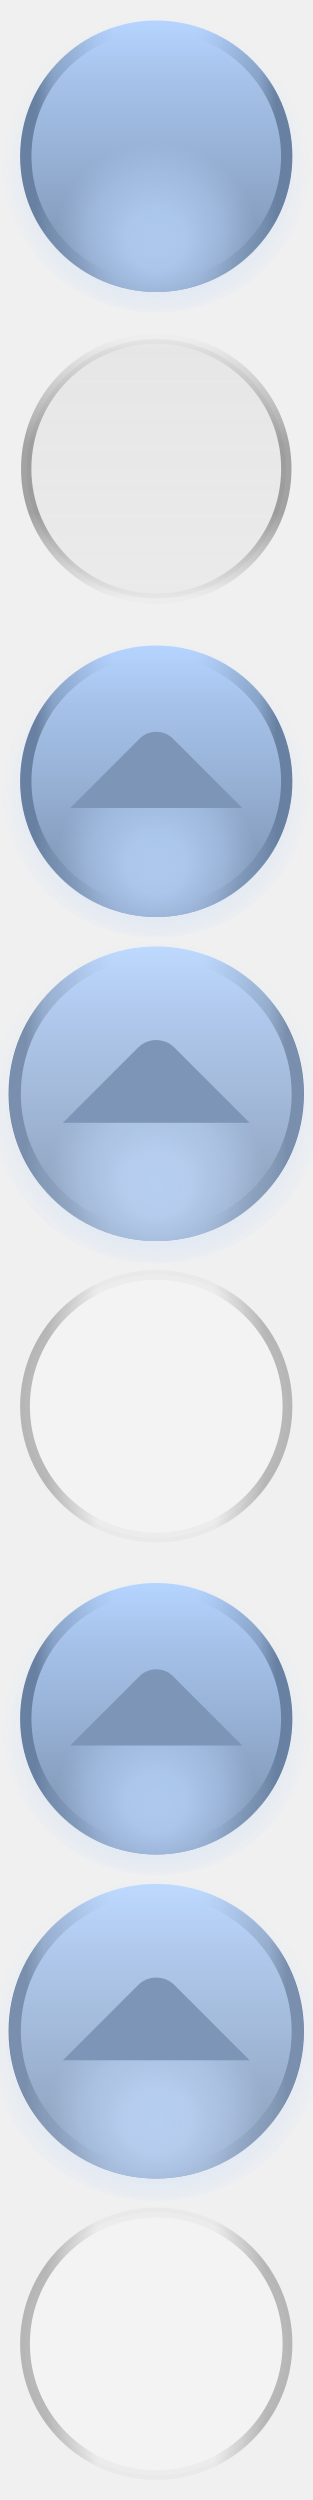
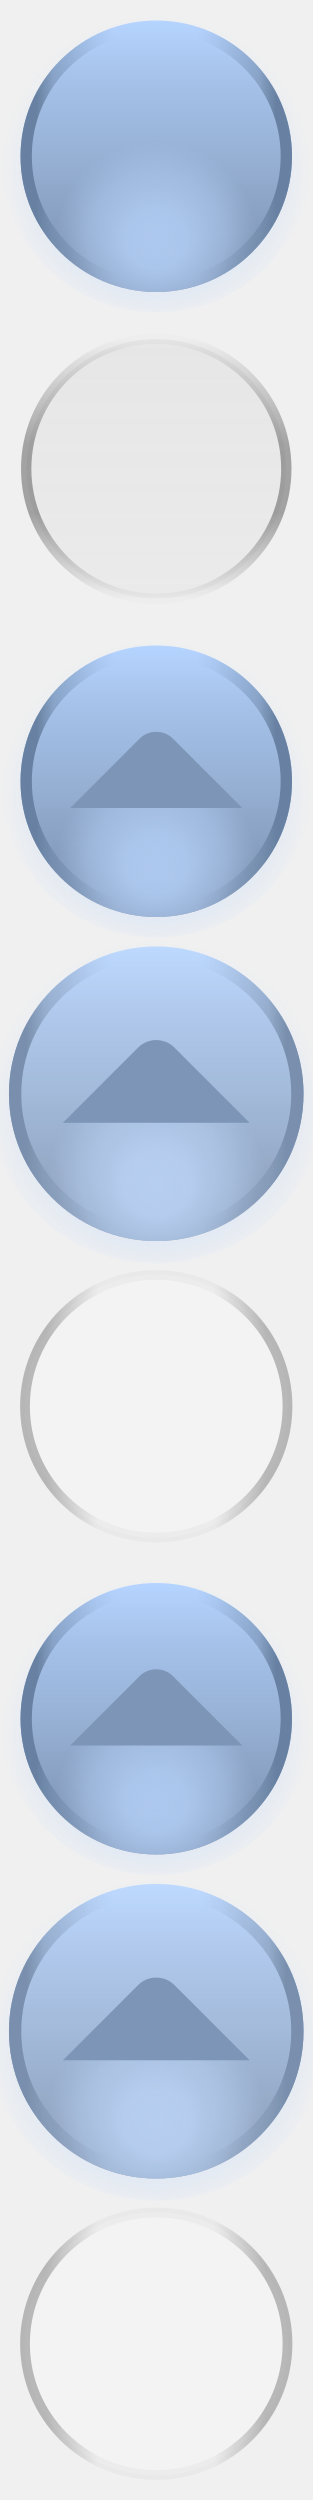
<svg xmlns="http://www.w3.org/2000/svg" width="16" height="128" viewBox="0 0 16 128">
  <g id="active-center">
    <rect x="0" y="0" width="16" height="16" fill="#000000" fill-opacity="0" />
    <g transform="translate(8,8)">
      <defs>
        <linearGradient id="bodykee0" x1="0" y1="0" x2="0" y2="1">
          <stop offset="0" stop-color="#B5D4FF" />
          <stop offset="0.214" stop-color="#A6C2EA" />
          <stop offset="0.5" stop-color="#97B1D5" />
          <stop offset="1" stop-color="#788DAA" />
        </linearGradient>
        <radialGradient id="domekee0" gradientUnits="userSpaceOnUse" cx="0" cy="4.250" r="5.200" gradientTransform="matrix(1 0 0 0.9615 0 0.1635)">
          <stop offset="0" stop-color="#ADC8EE" stop-opacity="1" />
          <stop offset="0.30" stop-color="#ADC8EE" stop-opacity="0.95" />
          <stop offset="0.68" stop-color="#ADC8EE" stop-opacity="0.55" />
          <stop offset="0.92" stop-color="#ADC8EE" stop-opacity="0.12" />
          <stop offset="1" stop-color="#ADC8EE" stop-opacity="0" />
        </radialGradient>
        <linearGradient id="rimkee0" x1="0" y1="0" x2="1" y2="0">
          <stop offset="0" stop-color="#6881A2" />
          <stop offset="0.04" stop-color="#6881A2" />
          <stop offset="0.105" stop-color="#6881A2" stop-opacity="0.480" />
          <stop offset="0.270" stop-color="#6881A2" stop-opacity="0.10" />
          <stop offset="0.34" stop-color="#6881A2" stop-opacity="0" />
          <stop offset="0.66" stop-color="#6881A2" stop-opacity="0" />
          <stop offset="0.730" stop-color="#6881A2" stop-opacity="0.10" />
          <stop offset="0.895" stop-color="#6881A2" stop-opacity="0.480" />
          <stop offset="0.96" stop-color="#6881A2" />
          <stop offset="1" stop-color="#6881A2" />
        </linearGradient>
        <radialGradient id="shkee0" cx="0.5" cy="0.55" fy="0.55" r="0.5">
          <stop offset="0.8" stop-color="#B5D4FF" stop-opacity="0.2" />
          <stop offset="1" stop-color="#B5D4FF" stop-opacity="0" />
        </radialGradient>
      </defs>
      <circle cx="0" cy="0" r="8" fill="url(#shkee0)" />
      <circle r="6.950" fill="url(#bodykee0)" />
      <path d="M-5.198,4.119 L-5.193,3.988 L-5.184,3.858 L-5.172,3.727 L-5.156,3.597 L-5.136,3.468 L-5.113,3.339 L-5.086,3.210 L-5.056,3.083 L-5.023,2.956 L-4.986,2.830 L-4.945,2.705 L-4.902,2.581 L-4.855,2.458 L-4.804,2.337 L-4.750,2.216 L-4.693,2.097 L-4.633,1.980 L-4.570,1.864 L-4.503,1.750 L-4.434,1.638 L-4.361,1.527 L-4.285,1.418 L-4.207,1.311 L-4.125,1.206 L-4.041,1.103 L-3.954,1.003 L-3.864,0.904 L-3.772,0.808 L-3.677,0.714 L-3.579,0.623 L-3.479,0.534 L-3.377,0.448 L-3.272,0.364 L-3.166,0.283 L-3.056,0.205 L-2.945,0.129 L-2.832,0.057 L-2.717,-0.013 L-2.600,-0.080 L-2.481,-0.144 L-2.361,-0.205 L-2.239,-0.263 L-2.115,-0.318 L-1.990,-0.369 L-1.864,-0.418 L-1.736,-0.463 L-1.607,-0.505 L-1.477,-0.544 L-1.346,-0.580 L-1.214,-0.612 L-1.081,-0.641 L-0.948,-0.666 L-0.813,-0.688 L-0.679,-0.707 L-0.544,-0.723 L-0.408,-0.735 L-0.272,-0.743 L-0.136,-0.748 L-0.000,-0.750 L0.136,-0.748 L0.272,-0.743 L0.408,-0.735 L0.544,-0.723 L0.679,-0.707 L0.813,-0.688 L0.948,-0.666 L1.081,-0.641 L1.214,-0.612 L1.346,-0.580 L1.477,-0.544 L1.607,-0.505 L1.736,-0.463 L1.864,-0.418 L1.990,-0.369 L2.115,-0.318 L2.239,-0.263 L2.361,-0.205 L2.481,-0.144 L2.600,-0.080 L2.717,-0.013 L2.832,0.057 L2.945,0.129 L3.056,0.205 L3.166,0.283 L3.272,0.364 L3.377,0.448 L3.479,0.534 L3.579,0.623 L3.677,0.714 L3.772,0.808 L3.864,0.904 L3.954,1.003 L4.041,1.103 L4.125,1.206 L4.207,1.311 L4.285,1.418 L4.361,1.527 L4.434,1.638 L4.503,1.750 L4.570,1.864 L4.633,1.980 L4.693,2.097 L4.750,2.216 L4.804,2.337 L4.855,2.458 L4.902,2.581 L4.945,2.705 L4.986,2.830 L5.023,2.956 L5.056,3.083 L5.086,3.210 L5.113,3.339 L5.136,3.468 L5.156,3.597 L5.172,3.727 L5.184,3.858 L5.193,3.988 L5.198,4.119 L5.200,4.250 L5.198,4.381 L5.193,4.512 L5.165,4.650 L5.041,4.784 L4.914,4.914 L4.784,5.041 L4.650,5.165 L4.514,5.285 L4.374,5.401 L4.231,5.514 L4.085,5.623 L3.937,5.728 L3.785,5.829 L3.631,5.926 L3.475,6.019 L3.316,6.108 L3.155,6.192 L2.992,6.273 L2.827,6.349 L2.660,6.421 L2.491,6.488 L2.320,6.551 L2.148,6.610 L1.974,6.664 L1.799,6.713 L1.622,6.758 L1.445,6.798 L1.267,6.834 L1.087,6.864 L0.907,6.891 L0.726,6.912 L0.545,6.929 L0.364,6.940 L0.182,6.948 L0.000,6.950 L-0.182,6.948 L-0.364,6.940 L-0.545,6.929 L-0.726,6.912 L-0.907,6.891 L-1.087,6.864 L-1.267,6.834 L-1.445,6.798 L-1.622,6.758 L-1.799,6.713 L-1.974,6.664 L-2.148,6.610 L-2.320,6.551 L-2.491,6.488 L-2.660,6.421 L-2.827,6.349 L-2.992,6.273 L-3.155,6.192 L-3.316,6.108 L-3.475,6.019 L-3.631,5.926 L-3.785,5.829 L-3.937,5.728 L-4.085,5.623 L-4.231,5.514 L-4.374,5.401 L-4.514,5.285 L-4.650,5.165 L-4.784,5.041 L-4.914,4.914 L-5.041,4.784 L-5.165,4.650 L-5.193,4.512 L-5.198,4.381 L-5.200,4.250 Z" fill="url(#domekee0)" />
-       <circle r="6.680" fill="none" stroke="url(#rimkee0)" stroke-width="0.580" />
+       <circle r="6.660" fill="none" stroke="url(#rimkee0)" stroke-width="0.580" />
    </g>
  </g>
  <g id="inactive-center">
    <rect x="0" y="16" width="16" height="16" fill="#000000" fill-opacity="0" />
    <g transform="translate(8,24)">
      <defs>
        <linearGradient id="bodykee1" x1="0" y1="0" x2="0" y2="1">
          <stop offset="0" stop-color="#C6C6C8" stop-opacity="0.221" />
          <stop offset="1" stop-color="#CECED0" stop-opacity="0.175" />
        </linearGradient>
        <linearGradient id="rimkee1" x1="0" y1="0" x2="0" y2="1">
          <stop offset="0" stop-color="#000000" stop-opacity="0.009" />
          <stop offset="0.405" stop-color="#000000" stop-opacity="0.319" />
          <stop offset="0.673" stop-color="#000000" stop-opacity="0.328" />
          <stop offset="1" stop-color="#000000" stop-opacity="0.01" />
        </linearGradient>
      </defs>
      <circle r="6.634" fill="url(#bodykee1)" />
      <circle r="6.659" fill="none" stroke="url(#rimkee1)" stroke-width="0.530" />
    </g>
  </g>
  <g id="hover-center">
    <rect x="0" y="32" width="16" height="16" fill="#000000" fill-opacity="0" />
    <g transform="translate(8,40)">
      <defs>
        <linearGradient id="bodykee2" x1="0" y1="0" x2="0" y2="1">
          <stop offset="0" stop-color="#B5D4FF" />
          <stop offset="0.214" stop-color="#A6C2EA" />
          <stop offset="0.5" stop-color="#97B1D5" />
          <stop offset="1" stop-color="#788DAA" />
        </linearGradient>
        <radialGradient id="domekee2" gradientUnits="userSpaceOnUse" cx="0" cy="4.250" r="5.200" gradientTransform="matrix(1 0 0 0.9615 0 0.1635)">
          <stop offset="0" stop-color="#ADC8EE" stop-opacity="1" />
          <stop offset="0.30" stop-color="#ADC8EE" stop-opacity="0.95" />
          <stop offset="0.68" stop-color="#ADC8EE" stop-opacity="0.55" />
          <stop offset="0.92" stop-color="#ADC8EE" stop-opacity="0.12" />
          <stop offset="1" stop-color="#ADC8EE" stop-opacity="0" />
        </radialGradient>
        <linearGradient id="rimkee2" x1="0" y1="0" x2="1" y2="0">
          <stop offset="0" stop-color="#6881A2" />
          <stop offset="0.04" stop-color="#6881A2" />
          <stop offset="0.105" stop-color="#6881A2" stop-opacity="0.480" />
          <stop offset="0.270" stop-color="#6881A2" stop-opacity="0.10" />
          <stop offset="0.34" stop-color="#6881A2" stop-opacity="0" />
          <stop offset="0.66" stop-color="#6881A2" stop-opacity="0" />
          <stop offset="0.730" stop-color="#6881A2" stop-opacity="0.10" />
          <stop offset="0.895" stop-color="#6881A2" stop-opacity="0.480" />
          <stop offset="0.96" stop-color="#6881A2" />
          <stop offset="1" stop-color="#6881A2" />
        </linearGradient>
        <radialGradient id="shkee2" cx="0.5" cy="0.55" fy="0.55" r="0.5">
          <stop offset="0.8" stop-color="#B5D4FF" stop-opacity="0.2" />
          <stop offset="1" stop-color="#B5D4FF" stop-opacity="0" />
        </radialGradient>
      </defs>
      <circle cx="0" cy="0" r="8" fill="url(#shkee2)" />
      <circle r="6.950" fill="url(#bodykee2)" />
      <path d="M-5.198,4.119 L-5.193,3.988 L-5.184,3.858 L-5.172,3.727 L-5.156,3.597 L-5.136,3.468 L-5.113,3.339 L-5.086,3.210 L-5.056,3.083 L-5.023,2.956 L-4.986,2.830 L-4.945,2.705 L-4.902,2.581 L-4.855,2.458 L-4.804,2.337 L-4.750,2.216 L-4.693,2.097 L-4.633,1.980 L-4.570,1.864 L-4.503,1.750 L-4.434,1.638 L-4.361,1.527 L-4.285,1.418 L-4.207,1.311 L-4.125,1.206 L-4.041,1.103 L-3.954,1.003 L-3.864,0.904 L-3.772,0.808 L-3.677,0.714 L-3.579,0.623 L-3.479,0.534 L-3.377,0.448 L-3.272,0.364 L-3.166,0.283 L-3.056,0.205 L-2.945,0.129 L-2.832,0.057 L-2.717,-0.013 L-2.600,-0.080 L-2.481,-0.144 L-2.361,-0.205 L-2.239,-0.263 L-2.115,-0.318 L-1.990,-0.369 L-1.864,-0.418 L-1.736,-0.463 L-1.607,-0.505 L-1.477,-0.544 L-1.346,-0.580 L-1.214,-0.612 L-1.081,-0.641 L-0.948,-0.666 L-0.813,-0.688 L-0.679,-0.707 L-0.544,-0.723 L-0.408,-0.735 L-0.272,-0.743 L-0.136,-0.748 L-0.000,-0.750 L0.136,-0.748 L0.272,-0.743 L0.408,-0.735 L0.544,-0.723 L0.679,-0.707 L0.813,-0.688 L0.948,-0.666 L1.081,-0.641 L1.214,-0.612 L1.346,-0.580 L1.477,-0.544 L1.607,-0.505 L1.736,-0.463 L1.864,-0.418 L1.990,-0.369 L2.115,-0.318 L2.239,-0.263 L2.361,-0.205 L2.481,-0.144 L2.600,-0.080 L2.717,-0.013 L2.832,0.057 L2.945,0.129 L3.056,0.205 L3.166,0.283 L3.272,0.364 L3.377,0.448 L3.479,0.534 L3.579,0.623 L3.677,0.714 L3.772,0.808 L3.864,0.904 L3.954,1.003 L4.041,1.103 L4.125,1.206 L4.207,1.311 L4.285,1.418 L4.361,1.527 L4.434,1.638 L4.503,1.750 L4.570,1.864 L4.633,1.980 L4.693,2.097 L4.750,2.216 L4.804,2.337 L4.855,2.458 L4.902,2.581 L4.945,2.705 L4.986,2.830 L5.023,2.956 L5.056,3.083 L5.086,3.210 L5.113,3.339 L5.136,3.468 L5.156,3.597 L5.172,3.727 L5.184,3.858 L5.193,3.988 L5.198,4.119 L5.200,4.250 L5.198,4.381 L5.193,4.512 L5.165,4.650 L5.041,4.784 L4.914,4.914 L4.784,5.041 L4.650,5.165 L4.514,5.285 L4.374,5.401 L4.231,5.514 L4.085,5.623 L3.937,5.728 L3.785,5.829 L3.631,5.926 L3.475,6.019 L3.316,6.108 L3.155,6.192 L2.992,6.273 L2.827,6.349 L2.660,6.421 L2.491,6.488 L2.320,6.551 L2.148,6.610 L1.974,6.664 L1.799,6.713 L1.622,6.758 L1.445,6.798 L1.267,6.834 L1.087,6.864 L0.907,6.891 L0.726,6.912 L0.545,6.929 L0.364,6.940 L0.182,6.948 L0.000,6.950 L-0.182,6.948 L-0.364,6.940 L-0.545,6.929 L-0.726,6.912 L-0.907,6.891 L-1.087,6.864 L-1.267,6.834 L-1.445,6.798 L-1.622,6.758 L-1.799,6.713 L-1.974,6.664 L-2.148,6.610 L-2.320,6.551 L-2.491,6.488 L-2.660,6.421 L-2.827,6.349 L-2.992,6.273 L-3.155,6.192 L-3.316,6.108 L-3.475,6.019 L-3.631,5.926 L-3.785,5.829 L-3.937,5.728 L-4.085,5.623 L-4.231,5.514 L-4.374,5.401 L-4.514,5.285 L-4.650,5.165 L-4.784,5.041 L-4.914,4.914 L-5.041,4.784 L-5.165,4.650 L-5.193,4.512 L-5.198,4.381 L-5.200,4.250 Z" fill="url(#domekee2)" />
-       <circle r="6.680" fill="none" stroke="url(#rimkee2)" stroke-width="0.580" />
+       <circle r="6.660" fill="none" stroke="url(#rimkee2)" stroke-width="0.580" />
      <path transform="matrix(0.01754674 0 0 -0.01754674 -8.10415 8.0813)" fill="#7D96B7" d="m 210.737,382.462 202.329,202.329 c 26.838,26.838 70.749,26.838 97.587,6e-4 l 202.331,-202.331 -502.247,0.001" />
    </g>
  </g>
  <g id="pressed-center">
    <rect x="0" y="48" width="16" height="16" fill="#000000" fill-opacity="0" />
    <g transform="translate(8,56)">
      <defs>
        <linearGradient id="bodykee3" x1="0" y1="0" x2="0" y2="1">
          <stop offset="0" stop-color="#B5D4FF" />
          <stop offset="0.214" stop-color="#A6C2EA" />
          <stop offset="0.5" stop-color="#97B1D5" />
          <stop offset="1" stop-color="#788DAA" />
        </linearGradient>
        <radialGradient id="domekee3" gradientUnits="userSpaceOnUse" cx="0" cy="4.250" r="5.200" gradientTransform="matrix(1 0 0 0.9615 0 0.1635)">
          <stop offset="0" stop-color="#ADC8EE" stop-opacity="1" />
          <stop offset="0.30" stop-color="#ADC8EE" stop-opacity="0.95" />
          <stop offset="0.68" stop-color="#ADC8EE" stop-opacity="0.55" />
          <stop offset="0.92" stop-color="#ADC8EE" stop-opacity="0.12" />
          <stop offset="1" stop-color="#ADC8EE" stop-opacity="0" />
        </radialGradient>
        <linearGradient id="rimkee3" x1="0" y1="0" x2="1" y2="0">
          <stop offset="0" stop-color="#6881A2" />
          <stop offset="0.04" stop-color="#6881A2" />
          <stop offset="0.105" stop-color="#6881A2" stop-opacity="0.480" />
          <stop offset="0.270" stop-color="#6881A2" stop-opacity="0.10" />
          <stop offset="0.34" stop-color="#6881A2" stop-opacity="0" />
          <stop offset="0.66" stop-color="#6881A2" stop-opacity="0" />
          <stop offset="0.730" stop-color="#6881A2" stop-opacity="0.10" />
          <stop offset="0.895" stop-color="#6881A2" stop-opacity="0.480" />
          <stop offset="0.96" stop-color="#6881A2" />
          <stop offset="1" stop-color="#6881A2" />
        </linearGradient>
        <radialGradient id="shkee3" cx="0.5" cy="0.55" fy="0.55" r="0.5">
          <stop offset="0.8" stop-color="#B5D4FF" stop-opacity="0.2" />
          <stop offset="1" stop-color="#B5D4FF" stop-opacity="0" />
        </radialGradient>
      </defs>
      <g transform="scale(1.085)">
        <circle cx="0" cy="0" r="8" fill="url(#shkee3)" />
        <circle r="6.950" fill="url(#bodykee3)" />
        <path d="M-5.198,4.119 L-5.193,3.988 L-5.184,3.858 L-5.172,3.727 L-5.156,3.597 L-5.136,3.468 L-5.113,3.339 L-5.086,3.210 L-5.056,3.083 L-5.023,2.956 L-4.986,2.830 L-4.945,2.705 L-4.902,2.581 L-4.855,2.458 L-4.804,2.337 L-4.750,2.216 L-4.693,2.097 L-4.633,1.980 L-4.570,1.864 L-4.503,1.750 L-4.434,1.638 L-4.361,1.527 L-4.285,1.418 L-4.207,1.311 L-4.125,1.206 L-4.041,1.103 L-3.954,1.003 L-3.864,0.904 L-3.772,0.808 L-3.677,0.714 L-3.579,0.623 L-3.479,0.534 L-3.377,0.448 L-3.272,0.364 L-3.166,0.283 L-3.056,0.205 L-2.945,0.129 L-2.832,0.057 L-2.717,-0.013 L-2.600,-0.080 L-2.481,-0.144 L-2.361,-0.205 L-2.239,-0.263 L-2.115,-0.318 L-1.990,-0.369 L-1.864,-0.418 L-1.736,-0.463 L-1.607,-0.505 L-1.477,-0.544 L-1.346,-0.580 L-1.214,-0.612 L-1.081,-0.641 L-0.948,-0.666 L-0.813,-0.688 L-0.679,-0.707 L-0.544,-0.723 L-0.408,-0.735 L-0.272,-0.743 L-0.136,-0.748 L-0.000,-0.750 L0.136,-0.748 L0.272,-0.743 L0.408,-0.735 L0.544,-0.723 L0.679,-0.707 L0.813,-0.688 L0.948,-0.666 L1.081,-0.641 L1.214,-0.612 L1.346,-0.580 L1.477,-0.544 L1.607,-0.505 L1.736,-0.463 L1.864,-0.418 L1.990,-0.369 L2.115,-0.318 L2.239,-0.263 L2.361,-0.205 L2.481,-0.144 L2.600,-0.080 L2.717,-0.013 L2.832,0.057 L2.945,0.129 L3.056,0.205 L3.166,0.283 L3.272,0.364 L3.377,0.448 L3.479,0.534 L3.579,0.623 L3.677,0.714 L3.772,0.808 L3.864,0.904 L3.954,1.003 L4.041,1.103 L4.125,1.206 L4.207,1.311 L4.285,1.418 L4.361,1.527 L4.434,1.638 L4.503,1.750 L4.570,1.864 L4.633,1.980 L4.693,2.097 L4.750,2.216 L4.804,2.337 L4.855,2.458 L4.902,2.581 L4.945,2.705 L4.986,2.830 L5.023,2.956 L5.056,3.083 L5.086,3.210 L5.113,3.339 L5.136,3.468 L5.156,3.597 L5.172,3.727 L5.184,3.858 L5.193,3.988 L5.198,4.119 L5.200,4.250 L5.198,4.381 L5.193,4.512 L5.165,4.650 L5.041,4.784 L4.914,4.914 L4.784,5.041 L4.650,5.165 L4.514,5.285 L4.374,5.401 L4.231,5.514 L4.085,5.623 L3.937,5.728 L3.785,5.829 L3.631,5.926 L3.475,6.019 L3.316,6.108 L3.155,6.192 L2.992,6.273 L2.827,6.349 L2.660,6.421 L2.491,6.488 L2.320,6.551 L2.148,6.610 L1.974,6.664 L1.799,6.713 L1.622,6.758 L1.445,6.798 L1.267,6.834 L1.087,6.864 L0.907,6.891 L0.726,6.912 L0.545,6.929 L0.364,6.940 L0.182,6.948 L0.000,6.950 L-0.182,6.948 L-0.364,6.940 L-0.545,6.929 L-0.726,6.912 L-0.907,6.891 L-1.087,6.864 L-1.267,6.834 L-1.445,6.798 L-1.622,6.758 L-1.799,6.713 L-1.974,6.664 L-2.148,6.610 L-2.320,6.551 L-2.491,6.488 L-2.660,6.421 L-2.827,6.349 L-2.992,6.273 L-3.155,6.192 L-3.316,6.108 L-3.475,6.019 L-3.631,5.926 L-3.785,5.829 L-3.937,5.728 L-4.085,5.623 L-4.231,5.514 L-4.374,5.401 L-4.514,5.285 L-4.650,5.165 L-4.784,5.041 L-4.914,4.914 L-5.041,4.784 L-5.165,4.650 L-5.193,4.512 L-5.198,4.381 L-5.200,4.250 Z" fill="url(#domekee3)" />
-         <circle r="6.680" fill="none" stroke="url(#rimkee3)" stroke-width="0.580" />
+         <circle r="6.660" fill="none" stroke="url(#rimkee3)" stroke-width="0.580" />
        <circle r="6.950" fill="#FFFFFF" opacity="0.115" />
        <path transform="matrix(0.01754674 0 0 -0.01754674 -8.10415 8.0813)" fill="#7D96B7" d="m 210.737,382.462 202.329,202.329 c 26.838,26.838 70.749,26.838 97.587,6e-4 l 202.331,-202.331 -502.247,0.001" />
      </g>
    </g>
  </g>
  <g id="deactivated-center">
    <rect x="0" y="64" width="16" height="16" fill="#000000" fill-opacity="0" />
    <g transform="translate(8,72)">
      <defs>
        <linearGradient id="bodykee4" x1="0" y1="0" x2="0" y2="1">
          <stop offset="0" stop-color="#FFFFFF" stop-opacity="0.19" />
          <stop offset="1" stop-color="#FFFFFF" stop-opacity="0.191" />
        </linearGradient>
        <linearGradient id="rimkee4" x1="0" y1="0" x2="1" y2="0">
          <stop offset="0" stop-color="#000000" stop-opacity="0.242" />
          <stop offset="0.084" stop-color="#000000" stop-opacity="0.242" />
          <stop offset="0.280" stop-color="#000000" stop-opacity="0.027" />
          <stop offset="0.720" stop-color="#000000" stop-opacity="0.027" />
          <stop offset="0.916" stop-color="#000000" stop-opacity="0.242" />
          <stop offset="1" stop-color="#000000" stop-opacity="0.242" />
        </linearGradient>
      </defs>
      <circle r="6.743" fill="url(#bodykee4)" />
      <circle r="6.720" fill="none" stroke="url(#rimkee4)" stroke-width="0.500" />
    </g>
  </g>
  <g id="hover-inactive-center">
    <rect x="0" y="80" width="16" height="16" fill="#000000" fill-opacity="0" />
    <g transform="translate(8,88)">
      <defs>
        <linearGradient id="bodykee5" x1="0" y1="0" x2="0" y2="1">
          <stop offset="0" stop-color="#B5D4FF" />
          <stop offset="0.214" stop-color="#A6C2EA" />
          <stop offset="0.5" stop-color="#97B1D5" />
          <stop offset="1" stop-color="#788DAA" />
        </linearGradient>
        <radialGradient id="domekee5" gradientUnits="userSpaceOnUse" cx="0" cy="4.250" r="5.200" gradientTransform="matrix(1 0 0 0.9615 0 0.1635)">
          <stop offset="0" stop-color="#ADC8EE" stop-opacity="1" />
          <stop offset="0.30" stop-color="#ADC8EE" stop-opacity="0.95" />
          <stop offset="0.68" stop-color="#ADC8EE" stop-opacity="0.55" />
          <stop offset="0.92" stop-color="#ADC8EE" stop-opacity="0.12" />
          <stop offset="1" stop-color="#ADC8EE" stop-opacity="0" />
        </radialGradient>
        <linearGradient id="rimkee5" x1="0" y1="0" x2="1" y2="0">
          <stop offset="0" stop-color="#6881A2" />
          <stop offset="0.04" stop-color="#6881A2" />
          <stop offset="0.105" stop-color="#6881A2" stop-opacity="0.480" />
          <stop offset="0.270" stop-color="#6881A2" stop-opacity="0.10" />
          <stop offset="0.34" stop-color="#6881A2" stop-opacity="0" />
          <stop offset="0.66" stop-color="#6881A2" stop-opacity="0" />
          <stop offset="0.730" stop-color="#6881A2" stop-opacity="0.10" />
          <stop offset="0.895" stop-color="#6881A2" stop-opacity="0.480" />
          <stop offset="0.96" stop-color="#6881A2" />
          <stop offset="1" stop-color="#6881A2" />
        </linearGradient>
        <radialGradient id="shkee5" cx="0.5" cy="0.55" fy="0.55" r="0.5">
          <stop offset="0.8" stop-color="#B5D4FF" stop-opacity="0.2" />
          <stop offset="1" stop-color="#B5D4FF" stop-opacity="0" />
        </radialGradient>
      </defs>
      <circle cx="0" cy="0" r="8" fill="url(#shkee5)" />
      <circle r="6.950" fill="url(#bodykee5)" />
      <path d="M-5.198,4.119 L-5.193,3.988 L-5.184,3.858 L-5.172,3.727 L-5.156,3.597 L-5.136,3.468 L-5.113,3.339 L-5.086,3.210 L-5.056,3.083 L-5.023,2.956 L-4.986,2.830 L-4.945,2.705 L-4.902,2.581 L-4.855,2.458 L-4.804,2.337 L-4.750,2.216 L-4.693,2.097 L-4.633,1.980 L-4.570,1.864 L-4.503,1.750 L-4.434,1.638 L-4.361,1.527 L-4.285,1.418 L-4.207,1.311 L-4.125,1.206 L-4.041,1.103 L-3.954,1.003 L-3.864,0.904 L-3.772,0.808 L-3.677,0.714 L-3.579,0.623 L-3.479,0.534 L-3.377,0.448 L-3.272,0.364 L-3.166,0.283 L-3.056,0.205 L-2.945,0.129 L-2.832,0.057 L-2.717,-0.013 L-2.600,-0.080 L-2.481,-0.144 L-2.361,-0.205 L-2.239,-0.263 L-2.115,-0.318 L-1.990,-0.369 L-1.864,-0.418 L-1.736,-0.463 L-1.607,-0.505 L-1.477,-0.544 L-1.346,-0.580 L-1.214,-0.612 L-1.081,-0.641 L-0.948,-0.666 L-0.813,-0.688 L-0.679,-0.707 L-0.544,-0.723 L-0.408,-0.735 L-0.272,-0.743 L-0.136,-0.748 L-0.000,-0.750 L0.136,-0.748 L0.272,-0.743 L0.408,-0.735 L0.544,-0.723 L0.679,-0.707 L0.813,-0.688 L0.948,-0.666 L1.081,-0.641 L1.214,-0.612 L1.346,-0.580 L1.477,-0.544 L1.607,-0.505 L1.736,-0.463 L1.864,-0.418 L1.990,-0.369 L2.115,-0.318 L2.239,-0.263 L2.361,-0.205 L2.481,-0.144 L2.600,-0.080 L2.717,-0.013 L2.832,0.057 L2.945,0.129 L3.056,0.205 L3.166,0.283 L3.272,0.364 L3.377,0.448 L3.479,0.534 L3.579,0.623 L3.677,0.714 L3.772,0.808 L3.864,0.904 L3.954,1.003 L4.041,1.103 L4.125,1.206 L4.207,1.311 L4.285,1.418 L4.361,1.527 L4.434,1.638 L4.503,1.750 L4.570,1.864 L4.633,1.980 L4.693,2.097 L4.750,2.216 L4.804,2.337 L4.855,2.458 L4.902,2.581 L4.945,2.705 L4.986,2.830 L5.023,2.956 L5.056,3.083 L5.086,3.210 L5.113,3.339 L5.136,3.468 L5.156,3.597 L5.172,3.727 L5.184,3.858 L5.193,3.988 L5.198,4.119 L5.200,4.250 L5.198,4.381 L5.193,4.512 L5.165,4.650 L5.041,4.784 L4.914,4.914 L4.784,5.041 L4.650,5.165 L4.514,5.285 L4.374,5.401 L4.231,5.514 L4.085,5.623 L3.937,5.728 L3.785,5.829 L3.631,5.926 L3.475,6.019 L3.316,6.108 L3.155,6.192 L2.992,6.273 L2.827,6.349 L2.660,6.421 L2.491,6.488 L2.320,6.551 L2.148,6.610 L1.974,6.664 L1.799,6.713 L1.622,6.758 L1.445,6.798 L1.267,6.834 L1.087,6.864 L0.907,6.891 L0.726,6.912 L0.545,6.929 L0.364,6.940 L0.182,6.948 L0.000,6.950 L-0.182,6.948 L-0.364,6.940 L-0.545,6.929 L-0.726,6.912 L-0.907,6.891 L-1.087,6.864 L-1.267,6.834 L-1.445,6.798 L-1.622,6.758 L-1.799,6.713 L-1.974,6.664 L-2.148,6.610 L-2.320,6.551 L-2.491,6.488 L-2.660,6.421 L-2.827,6.349 L-2.992,6.273 L-3.155,6.192 L-3.316,6.108 L-3.475,6.019 L-3.631,5.926 L-3.785,5.829 L-3.937,5.728 L-4.085,5.623 L-4.231,5.514 L-4.374,5.401 L-4.514,5.285 L-4.650,5.165 L-4.784,5.041 L-4.914,4.914 L-5.041,4.784 L-5.165,4.650 L-5.193,4.512 L-5.198,4.381 L-5.200,4.250 Z" fill="url(#domekee5)" />
-       <circle r="6.680" fill="none" stroke="url(#rimkee5)" stroke-width="0.580" />
+       <circle r="6.660" fill="none" stroke="url(#rimkee5)" stroke-width="0.580" />
      <path transform="matrix(0.01754674 0 0 -0.01754674 -8.10415 8.0813)" fill="#7D96B7" d="m 210.737,382.462 202.329,202.329 c 26.838,26.838 70.749,26.838 97.587,6e-4 l 202.331,-202.331 -502.247,0.001" />
    </g>
  </g>
  <g id="pressed-inactive-center">
    <rect x="0" y="96" width="16" height="16" fill="#000000" fill-opacity="0" />
    <g transform="translate(8,104)">
      <defs>
        <linearGradient id="bodykee6" x1="0" y1="0" x2="0" y2="1">
          <stop offset="0" stop-color="#B5D4FF" />
          <stop offset="0.214" stop-color="#A6C2EA" />
          <stop offset="0.5" stop-color="#97B1D5" />
          <stop offset="1" stop-color="#788DAA" />
        </linearGradient>
        <radialGradient id="domekee6" gradientUnits="userSpaceOnUse" cx="0" cy="4.250" r="5.200" gradientTransform="matrix(1 0 0 0.9615 0 0.1635)">
          <stop offset="0" stop-color="#ADC8EE" stop-opacity="1" />
          <stop offset="0.30" stop-color="#ADC8EE" stop-opacity="0.95" />
          <stop offset="0.68" stop-color="#ADC8EE" stop-opacity="0.55" />
          <stop offset="0.92" stop-color="#ADC8EE" stop-opacity="0.12" />
          <stop offset="1" stop-color="#ADC8EE" stop-opacity="0" />
        </radialGradient>
        <linearGradient id="rimkee6" x1="0" y1="0" x2="1" y2="0">
          <stop offset="0" stop-color="#6881A2" />
          <stop offset="0.04" stop-color="#6881A2" />
          <stop offset="0.105" stop-color="#6881A2" stop-opacity="0.480" />
          <stop offset="0.270" stop-color="#6881A2" stop-opacity="0.10" />
          <stop offset="0.34" stop-color="#6881A2" stop-opacity="0" />
          <stop offset="0.66" stop-color="#6881A2" stop-opacity="0" />
          <stop offset="0.730" stop-color="#6881A2" stop-opacity="0.10" />
          <stop offset="0.895" stop-color="#6881A2" stop-opacity="0.480" />
          <stop offset="0.96" stop-color="#6881A2" />
          <stop offset="1" stop-color="#6881A2" />
        </linearGradient>
        <radialGradient id="shkee6" cx="0.5" cy="0.55" fy="0.55" r="0.5">
          <stop offset="0.8" stop-color="#B5D4FF" stop-opacity="0.2" />
          <stop offset="1" stop-color="#B5D4FF" stop-opacity="0" />
        </radialGradient>
      </defs>
      <g transform="scale(1.085)">
        <circle cx="0" cy="0" r="8" fill="url(#shkee6)" />
        <circle r="6.950" fill="url(#bodykee6)" />
        <path d="M-5.198,4.119 L-5.193,3.988 L-5.184,3.858 L-5.172,3.727 L-5.156,3.597 L-5.136,3.468 L-5.113,3.339 L-5.086,3.210 L-5.056,3.083 L-5.023,2.956 L-4.986,2.830 L-4.945,2.705 L-4.902,2.581 L-4.855,2.458 L-4.804,2.337 L-4.750,2.216 L-4.693,2.097 L-4.633,1.980 L-4.570,1.864 L-4.503,1.750 L-4.434,1.638 L-4.361,1.527 L-4.285,1.418 L-4.207,1.311 L-4.125,1.206 L-4.041,1.103 L-3.954,1.003 L-3.864,0.904 L-3.772,0.808 L-3.677,0.714 L-3.579,0.623 L-3.479,0.534 L-3.377,0.448 L-3.272,0.364 L-3.166,0.283 L-3.056,0.205 L-2.945,0.129 L-2.832,0.057 L-2.717,-0.013 L-2.600,-0.080 L-2.481,-0.144 L-2.361,-0.205 L-2.239,-0.263 L-2.115,-0.318 L-1.990,-0.369 L-1.864,-0.418 L-1.736,-0.463 L-1.607,-0.505 L-1.477,-0.544 L-1.346,-0.580 L-1.214,-0.612 L-1.081,-0.641 L-0.948,-0.666 L-0.813,-0.688 L-0.679,-0.707 L-0.544,-0.723 L-0.408,-0.735 L-0.272,-0.743 L-0.136,-0.748 L-0.000,-0.750 L0.136,-0.748 L0.272,-0.743 L0.408,-0.735 L0.544,-0.723 L0.679,-0.707 L0.813,-0.688 L0.948,-0.666 L1.081,-0.641 L1.214,-0.612 L1.346,-0.580 L1.477,-0.544 L1.607,-0.505 L1.736,-0.463 L1.864,-0.418 L1.990,-0.369 L2.115,-0.318 L2.239,-0.263 L2.361,-0.205 L2.481,-0.144 L2.600,-0.080 L2.717,-0.013 L2.832,0.057 L2.945,0.129 L3.056,0.205 L3.166,0.283 L3.272,0.364 L3.377,0.448 L3.479,0.534 L3.579,0.623 L3.677,0.714 L3.772,0.808 L3.864,0.904 L3.954,1.003 L4.041,1.103 L4.125,1.206 L4.207,1.311 L4.285,1.418 L4.361,1.527 L4.434,1.638 L4.503,1.750 L4.570,1.864 L4.633,1.980 L4.693,2.097 L4.750,2.216 L4.804,2.337 L4.855,2.458 L4.902,2.581 L4.945,2.705 L4.986,2.830 L5.023,2.956 L5.056,3.083 L5.086,3.210 L5.113,3.339 L5.136,3.468 L5.156,3.597 L5.172,3.727 L5.184,3.858 L5.193,3.988 L5.198,4.119 L5.200,4.250 L5.198,4.381 L5.193,4.512 L5.165,4.650 L5.041,4.784 L4.914,4.914 L4.784,5.041 L4.650,5.165 L4.514,5.285 L4.374,5.401 L4.231,5.514 L4.085,5.623 L3.937,5.728 L3.785,5.829 L3.631,5.926 L3.475,6.019 L3.316,6.108 L3.155,6.192 L2.992,6.273 L2.827,6.349 L2.660,6.421 L2.491,6.488 L2.320,6.551 L2.148,6.610 L1.974,6.664 L1.799,6.713 L1.622,6.758 L1.445,6.798 L1.267,6.834 L1.087,6.864 L0.907,6.891 L0.726,6.912 L0.545,6.929 L0.364,6.940 L0.182,6.948 L0.000,6.950 L-0.182,6.948 L-0.364,6.940 L-0.545,6.929 L-0.726,6.912 L-0.907,6.891 L-1.087,6.864 L-1.267,6.834 L-1.445,6.798 L-1.622,6.758 L-1.799,6.713 L-1.974,6.664 L-2.148,6.610 L-2.320,6.551 L-2.491,6.488 L-2.660,6.421 L-2.827,6.349 L-2.992,6.273 L-3.155,6.192 L-3.316,6.108 L-3.475,6.019 L-3.631,5.926 L-3.785,5.829 L-3.937,5.728 L-4.085,5.623 L-4.231,5.514 L-4.374,5.401 L-4.514,5.285 L-4.650,5.165 L-4.784,5.041 L-4.914,4.914 L-5.041,4.784 L-5.165,4.650 L-5.193,4.512 L-5.198,4.381 L-5.200,4.250 Z" fill="url(#domekee6)" />
-         <circle r="6.680" fill="none" stroke="url(#rimkee6)" stroke-width="0.580" />
+         <circle r="6.660" fill="none" stroke="url(#rimkee6)" stroke-width="0.580" />
        <circle r="6.950" fill="#FFFFFF" opacity="0.115" />
        <path transform="matrix(0.01754674 0 0 -0.01754674 -8.10415 8.0813)" fill="#7D96B7" d="m 210.737,382.462 202.329,202.329 c 26.838,26.838 70.749,26.838 97.587,6e-4 l 202.331,-202.331 -502.247,0.001" />
      </g>
    </g>
  </g>
  <g id="deactivated-inactive-center">
    <rect x="0" y="112" width="16" height="16" fill="#000000" fill-opacity="0" />
    <g transform="translate(8,120)">
      <defs>
        <linearGradient id="bodykee7" x1="0" y1="0" x2="0" y2="1">
          <stop offset="0" stop-color="#FFFFFF" stop-opacity="0.19" />
          <stop offset="1" stop-color="#FFFFFF" stop-opacity="0.191" />
        </linearGradient>
        <linearGradient id="rimkee7" x1="0" y1="0" x2="1" y2="0">
          <stop offset="0" stop-color="#000000" stop-opacity="0.242" />
          <stop offset="0.084" stop-color="#000000" stop-opacity="0.242" />
          <stop offset="0.280" stop-color="#000000" stop-opacity="0.027" />
          <stop offset="0.720" stop-color="#000000" stop-opacity="0.027" />
          <stop offset="0.916" stop-color="#000000" stop-opacity="0.242" />
          <stop offset="1" stop-color="#000000" stop-opacity="0.242" />
        </linearGradient>
      </defs>
      <circle r="6.743" fill="url(#bodykee7)" />
      <circle r="6.720" fill="none" stroke="url(#rimkee7)" stroke-width="0.500" />
    </g>
  </g>
</svg>
